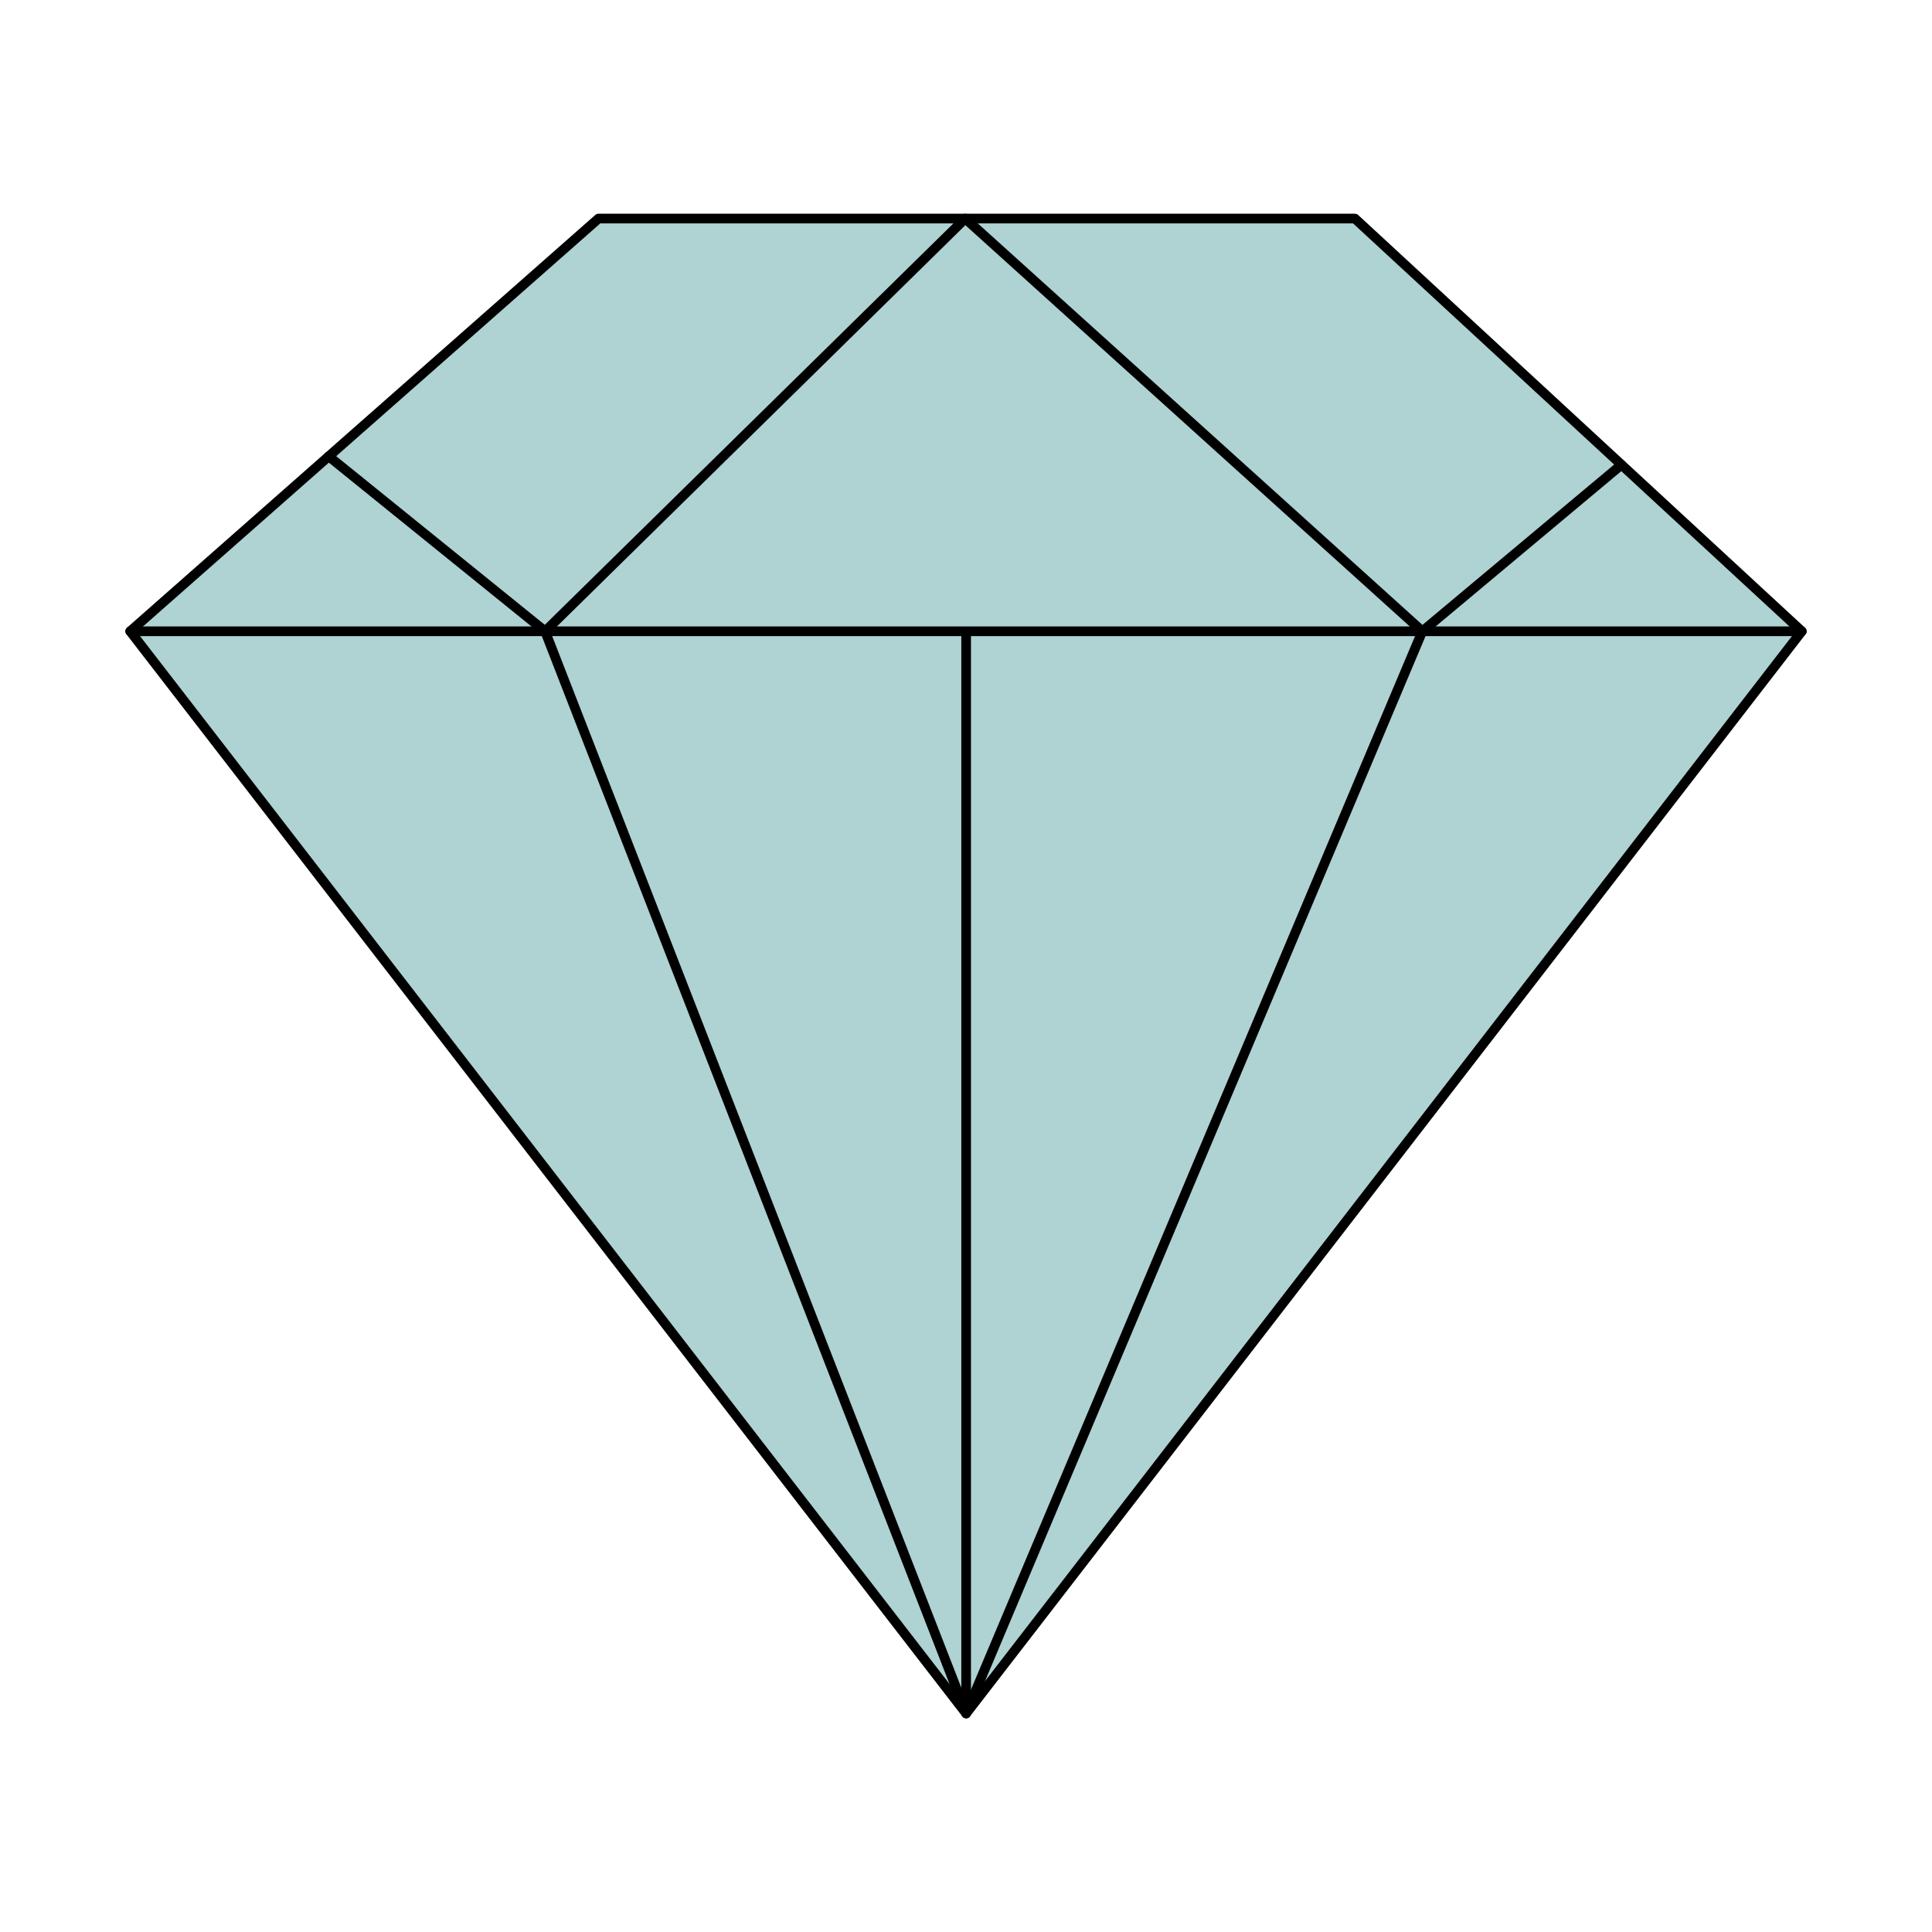
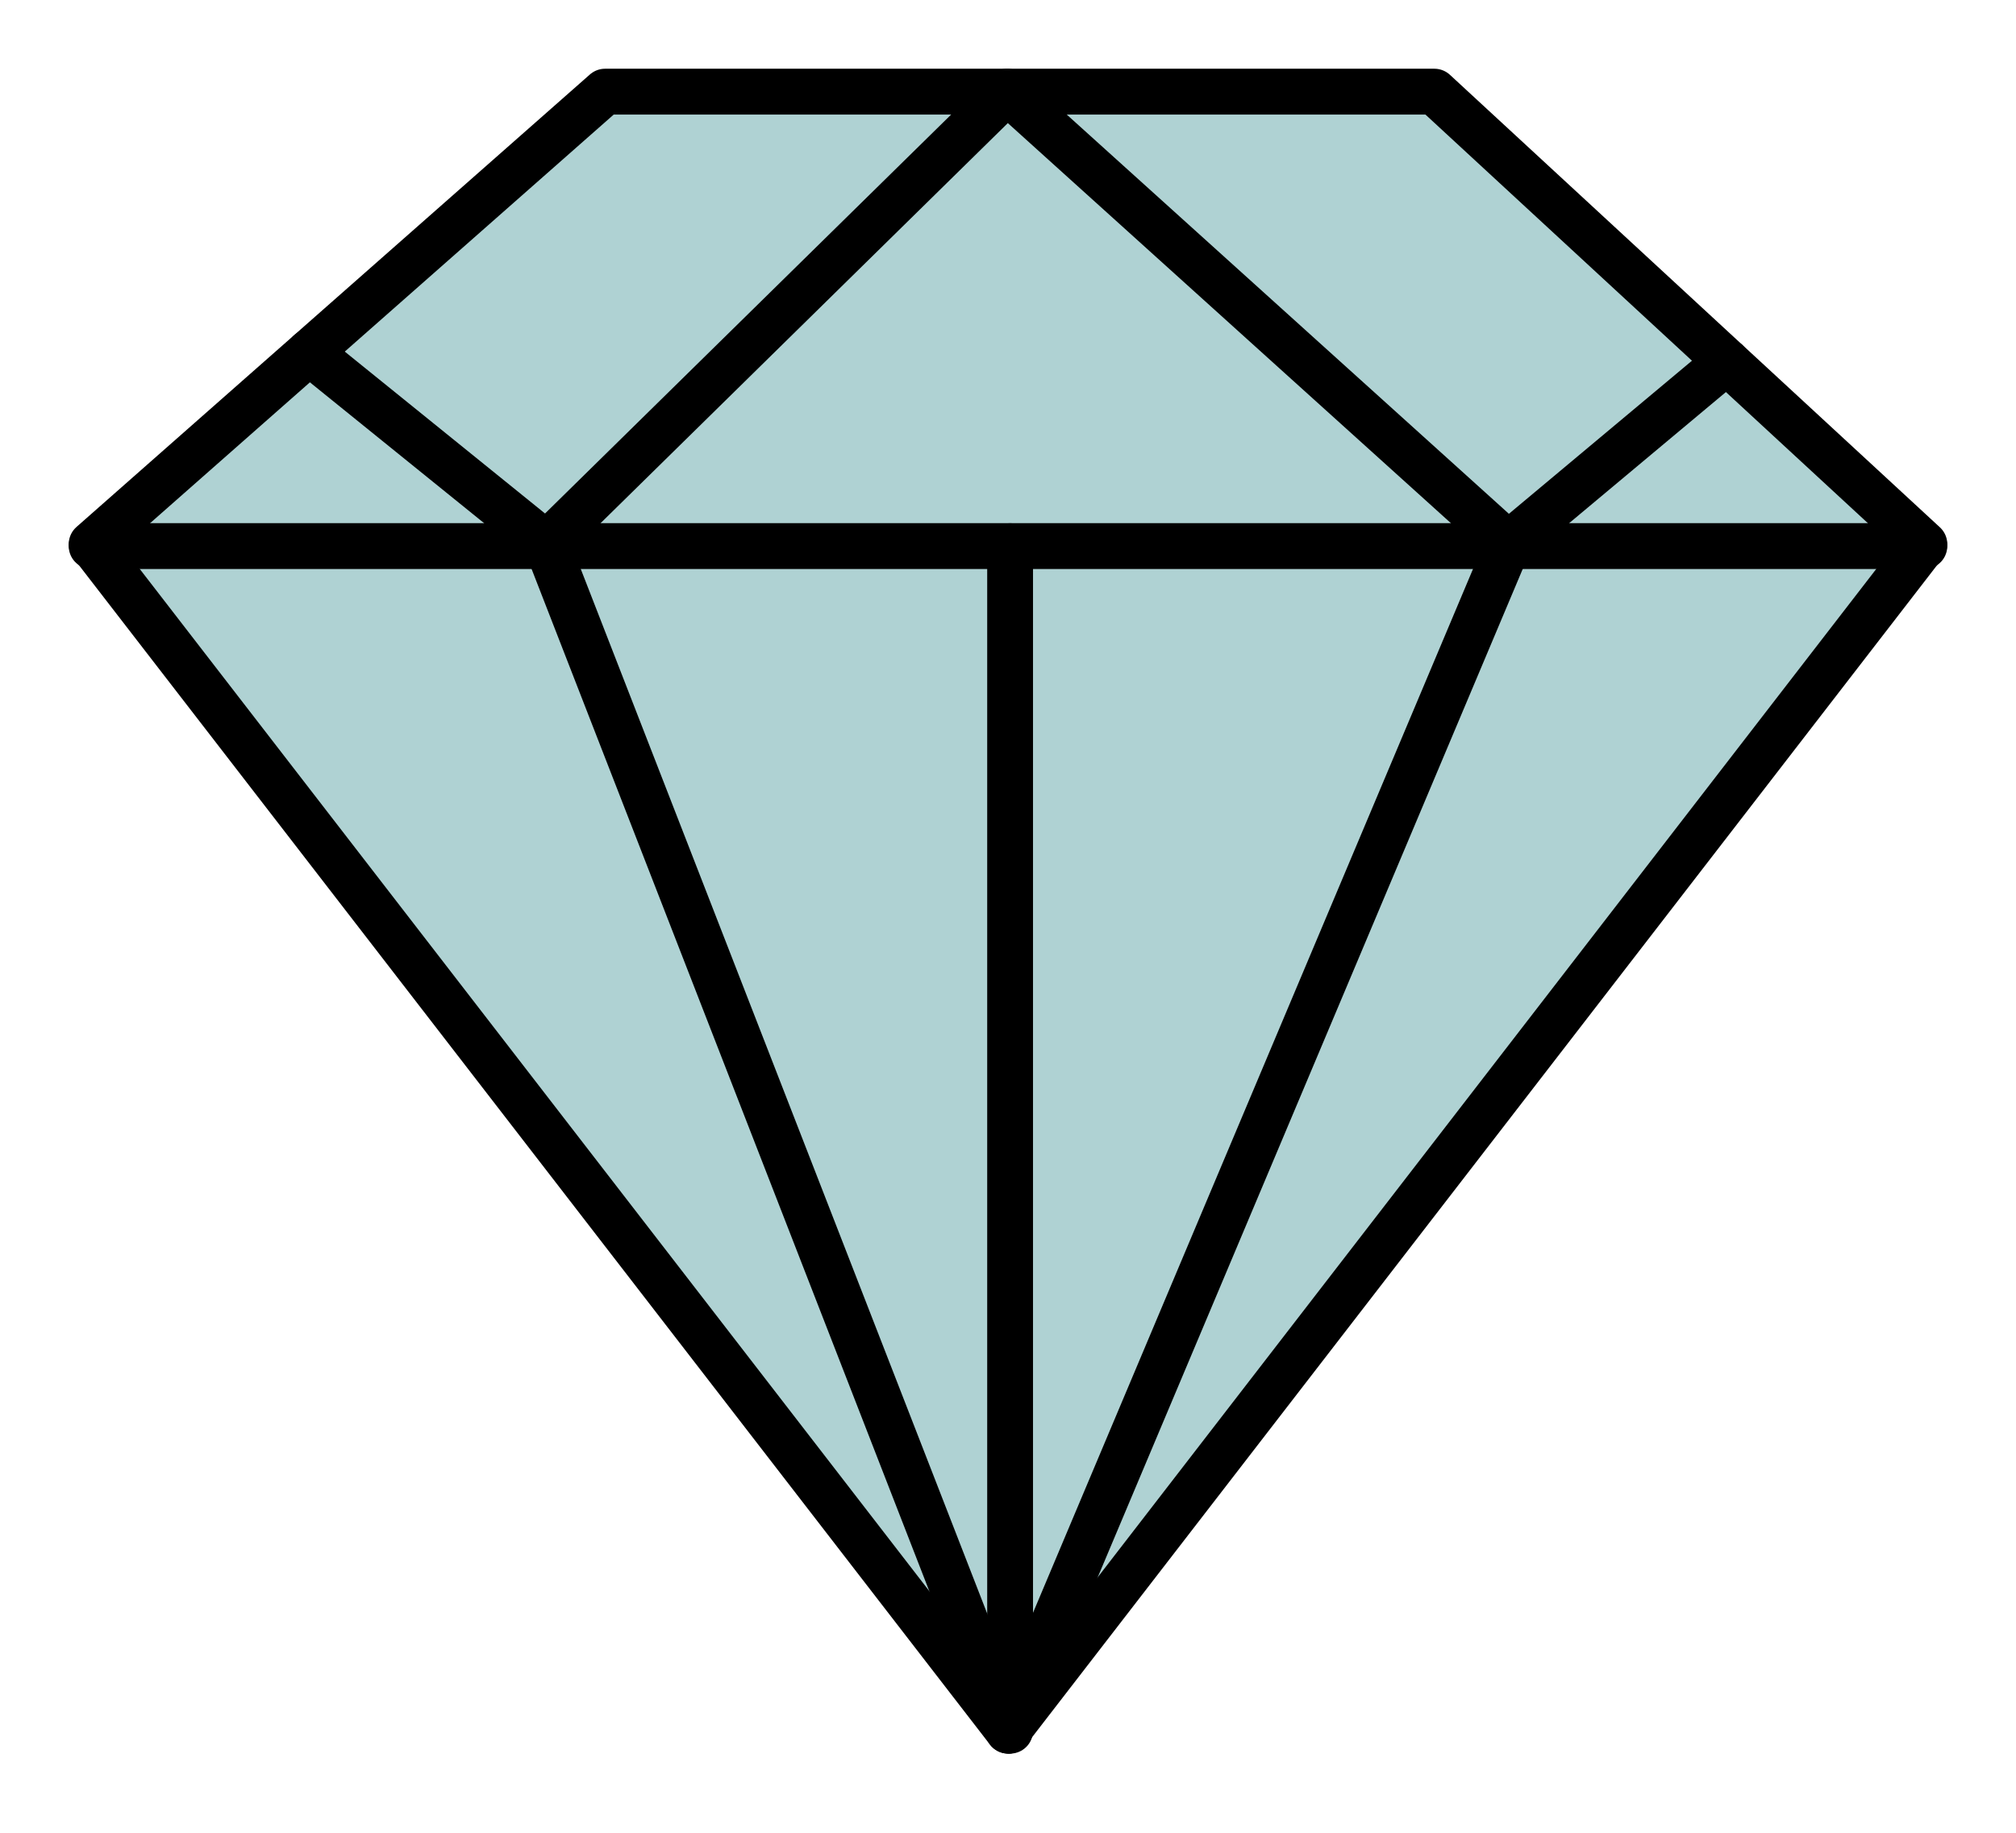
- <svg xmlns="http://www.w3.org/2000/svg" id="Layer_1" data-name="Layer 1" viewBox="0 0 400 400">
-   <defs>
-     <style>.cls-1{fill:#afd2d3;stroke:#000;stroke-linecap:round;stroke-linejoin:round;stroke-width:2px;}</style>
-   </defs>
-   <polygon class="cls-1" points="26.96 130.7 123.91 45.25 280.52 45.25 373.04 130.7 200.03 354.75 26.96 130.7" />
-   <polyline class="cls-1" points="68.06 94.48 112.86 130.7 199.84 45.25 294.48 130.7 335.7 96.22" />
-   <polyline class="cls-1" points="294.48 130.7 200.03 354.75 112.86 130.7" />
-   <line class="cls-1" x1="200.03" y1="131.07" x2="200.03" y2="354.75" />
-   <line class="cls-1" x1="26.96" y1="130.7" x2="373.04" y2="130.7" />
+ <svg xmlns="http://www.w3.org/2000/svg" width="22px" height="20px" viewBox="0 0 22 20" version="1.1">
+   <g id="Page-1" stroke="none" stroke-width="1" fill="none" fill-rule="evenodd" stroke-linecap="round" stroke-linejoin="round">
+     <g id="Artboard" transform="translate(-101, -541)" fill="#AFD2D3" fill-rule="nonzero" stroke="#000000" stroke-width="0.5">
+       <g id="2022_RankIcons-BlueDiamond" transform="translate(102, 542)">
+         <polygon id="Path" points="0 4.938 5.603 0 14.653 0 20 4.938 10.002 17.886" />
+         <polyline id="Path" points="2.375 2.845 4.964 4.938 9.991 0 15.46 4.938 17.842 2.946" />
+         <polyline id="Path" points="15.46 4.938 10.002 17.886 4.964 4.938" />
+         <line x1="10.023" y1="4.96" x2="10.023" y2="17.886" id="Path" />
+         <line x1="0" y1="4.959" x2="20" y2="4.959" id="Path" />
+       </g>
+     </g>
+   </g>
</svg>
